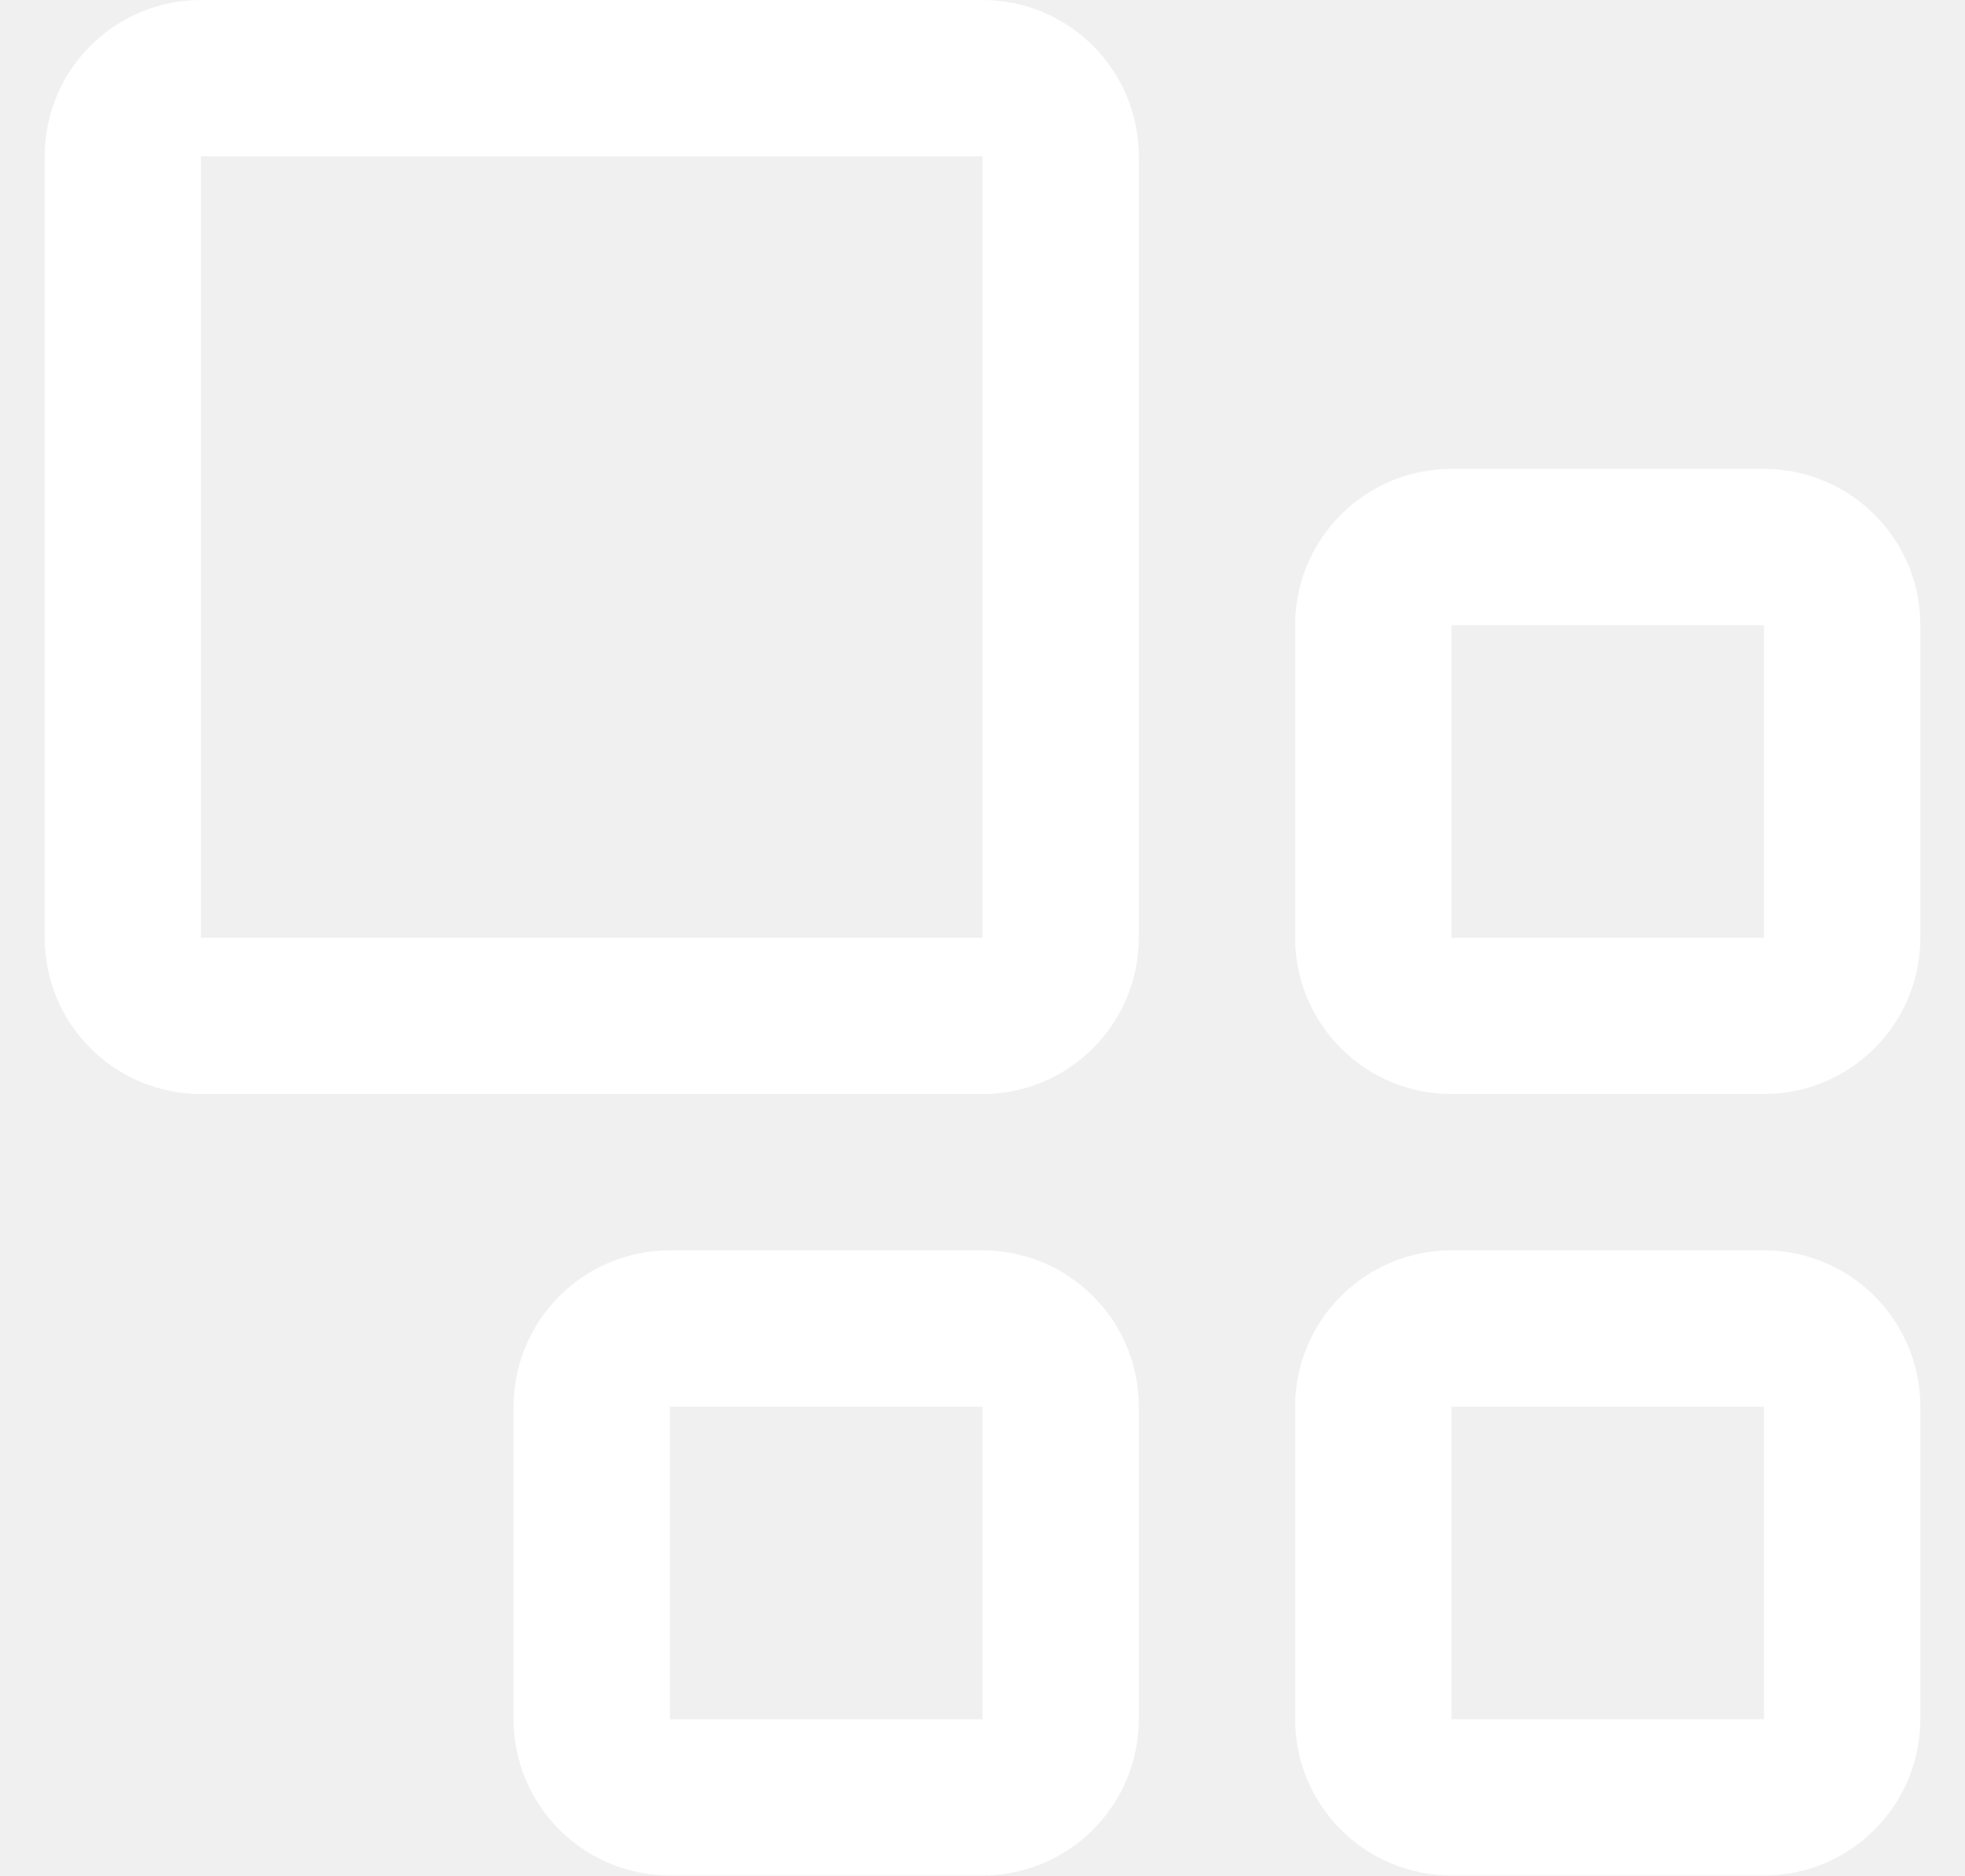
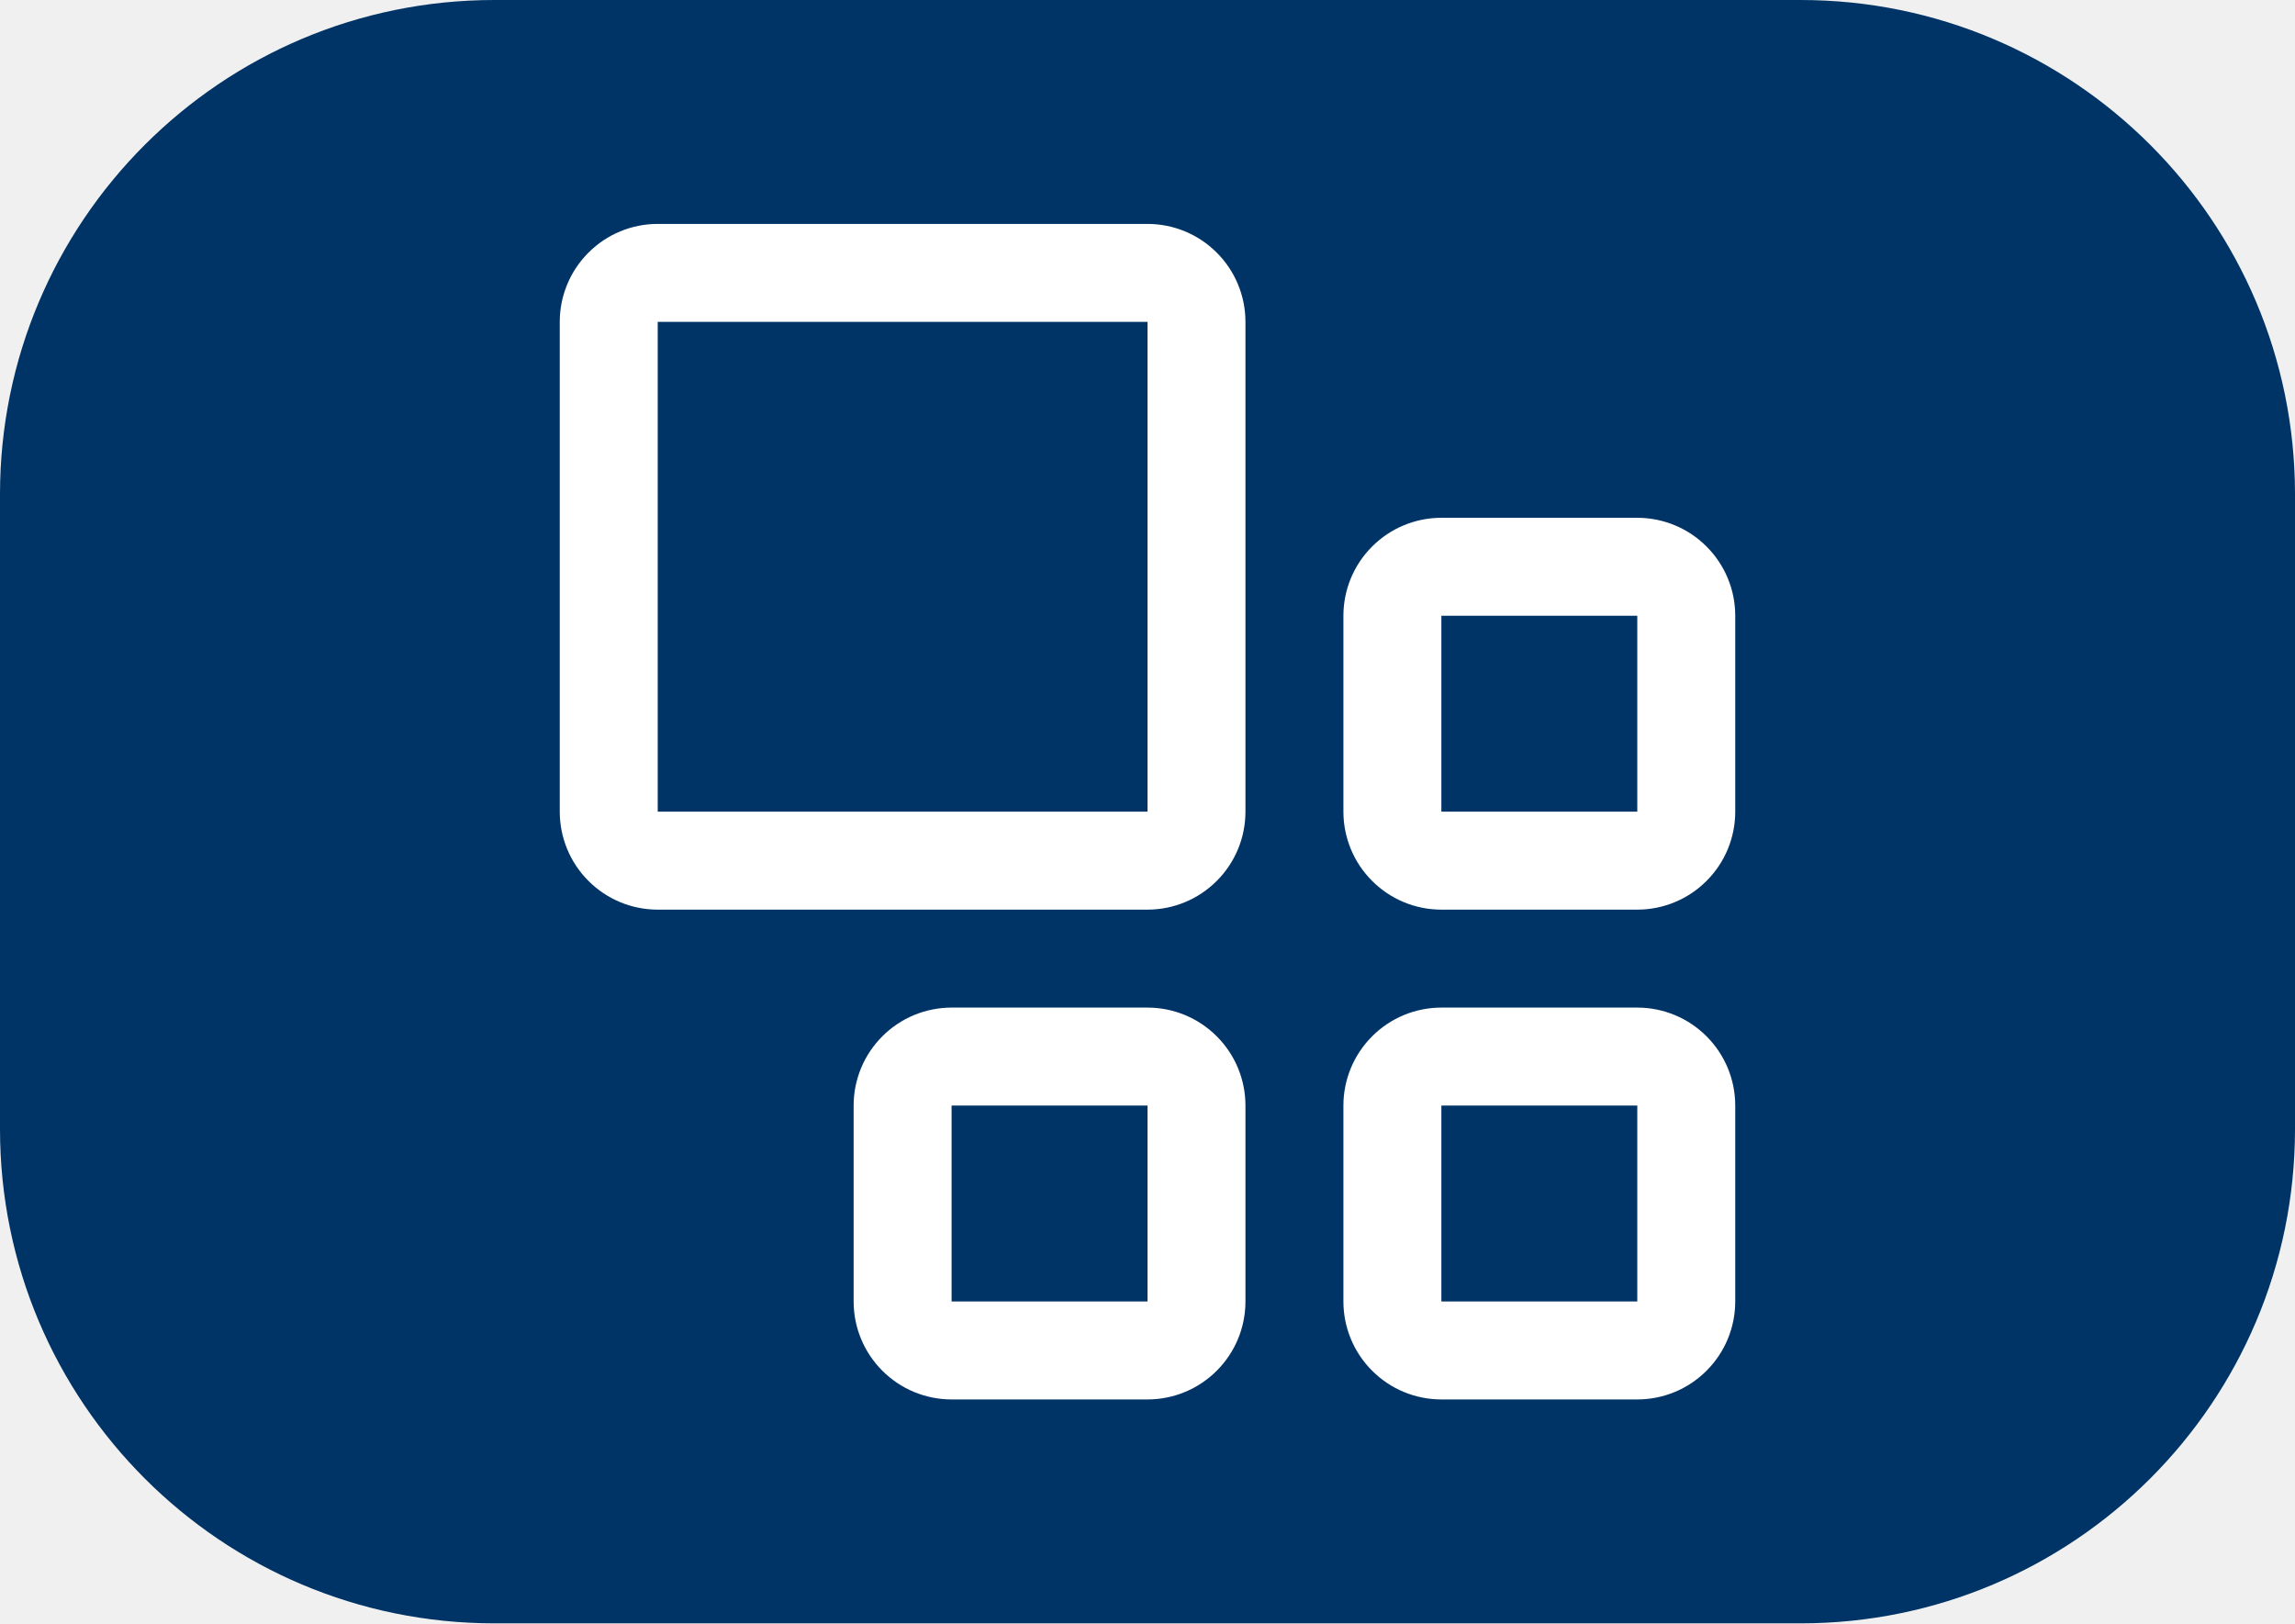
- <svg xmlns="http://www.w3.org/2000/svg" width="22" height="21" viewBox="0 0 22 21" fill="none">
-   <path id="Vector" d="M11 12.25H2.25C1.786 12.25 1.341 12.066 1.013 11.737C0.684 11.409 0.5 10.964 0.5 10.5V1.75C0.5 1.286 0.684 0.841 1.013 0.513C1.341 0.184 1.786 0 2.25 0H11C11.464 0 11.909 0.184 12.237 0.513C12.566 0.841 12.75 1.286 12.75 1.75V10.5C12.75 10.964 12.566 11.409 12.237 11.737C11.909 12.066 11.464 12.25 11 12.25ZM2.25 1.75V10.5H11V1.75H2.25ZM19.75 7V10.5H16.25V7H19.75ZM19.75 5.25H16.25C15.786 5.25 15.341 5.434 15.013 5.763C14.684 6.091 14.5 6.536 14.5 7V10.5C14.5 10.964 14.684 11.409 15.013 11.737C15.341 12.066 15.786 12.25 16.25 12.25H19.75C20.214 12.25 20.659 12.066 20.987 11.737C21.316 11.409 21.5 10.964 21.5 10.5V7C21.5 6.536 21.316 6.091 20.987 5.763C20.659 5.434 20.214 5.25 19.75 5.25ZM19.75 15.75V19.25H16.25V15.75H19.75ZM19.75 14H16.25C15.786 14 15.341 14.184 15.013 14.513C14.684 14.841 14.5 15.286 14.5 15.75V19.25C14.5 19.714 14.684 20.159 15.013 20.487C15.341 20.816 15.786 21 16.25 21H19.75C20.214 21 20.659 20.816 20.987 20.487C21.316 20.159 21.5 19.714 21.5 19.25V15.75C21.5 15.286 21.316 14.841 20.987 14.513C20.659 14.184 20.214 14 19.75 14ZM11 15.75V19.25H7.5V15.75H11ZM11 14H7.5C7.036 14 6.591 14.184 6.263 14.513C5.934 14.841 5.75 15.286 5.75 15.75V19.25C5.75 19.714 5.934 20.159 6.263 20.487C6.591 20.816 7.036 21 7.5 21H11C11.464 21 11.909 20.816 12.237 20.487C12.566 20.159 12.75 19.714 12.75 19.25V15.75C12.75 15.286 12.566 14.841 12.237 14.513C11.909 14.184 11.464 14 11 14Z" fill="white" />
+ <svg xmlns="http://www.w3.org/2000/svg" width="41" height="29" viewBox="0 0 41 29" fill="none">
+   <rect width="41" height="29" rx="8.832" fill="#003366" />
+   <path d="M20.5 16.25H11.75C11.286 16.25 10.841 16.066 10.513 15.737C10.184 15.409 10 14.964 10 14.5V5.75C10 5.286 10.184 4.841 10.513 4.513C10.841 4.184 11.286 4 11.75 4H20.5C20.964 4 21.409 4.184 21.737 4.513C22.066 4.841 22.25 5.286 22.25 5.75V14.5C22.25 14.964 22.066 15.409 21.737 15.737C21.409 16.066 20.964 16.25 20.5 16.25ZM11.75 5.75V14.5H20.5V5.75H11.75ZM29.25 11V14.5H25.75V11H29.25ZM29.25 9.25H25.75C25.286 9.25 24.841 9.434 24.513 9.763C24.184 10.091 24 10.536 24 11V14.5C24 14.964 24.184 15.409 24.513 15.737C24.841 16.066 25.286 16.25 25.75 16.25H29.25C29.714 16.25 30.159 16.066 30.487 15.737C30.816 15.409 31 14.964 31 14.5V11C31 10.536 30.816 10.091 30.487 9.763C30.159 9.434 29.714 9.25 29.25 9.25ZM29.25 19.75V23.25H25.75V19.75H29.25ZM29.25 18H25.75C25.286 18 24.841 18.184 24.513 18.513C24.184 18.841 24 19.286 24 19.75V23.25C24 23.714 24.184 24.159 24.513 24.487C24.841 24.816 25.286 25 25.75 25H29.25C29.714 25 30.159 24.816 30.487 24.487C30.816 24.159 31 23.714 31 23.25V19.75C31 19.286 30.816 18.841 30.487 18.513C30.159 18.184 29.714 18 29.25 18ZM20.5 19.75V23.25H17V19.75H20.5ZM20.5 18H17C16.536 18 16.091 18.184 15.763 18.513C15.434 18.841 15.25 19.286 15.25 19.75V23.25C15.25 23.714 15.434 24.159 15.763 24.487C16.091 24.816 16.536 25 17 25H20.5C20.964 25 21.409 24.816 21.737 24.487C22.066 24.159 22.25 23.714 22.25 23.25V19.75C22.25 19.286 22.066 18.841 21.737 18.513C21.409 18.184 20.964 18 20.5 18Z" fill="white" />
</svg>
